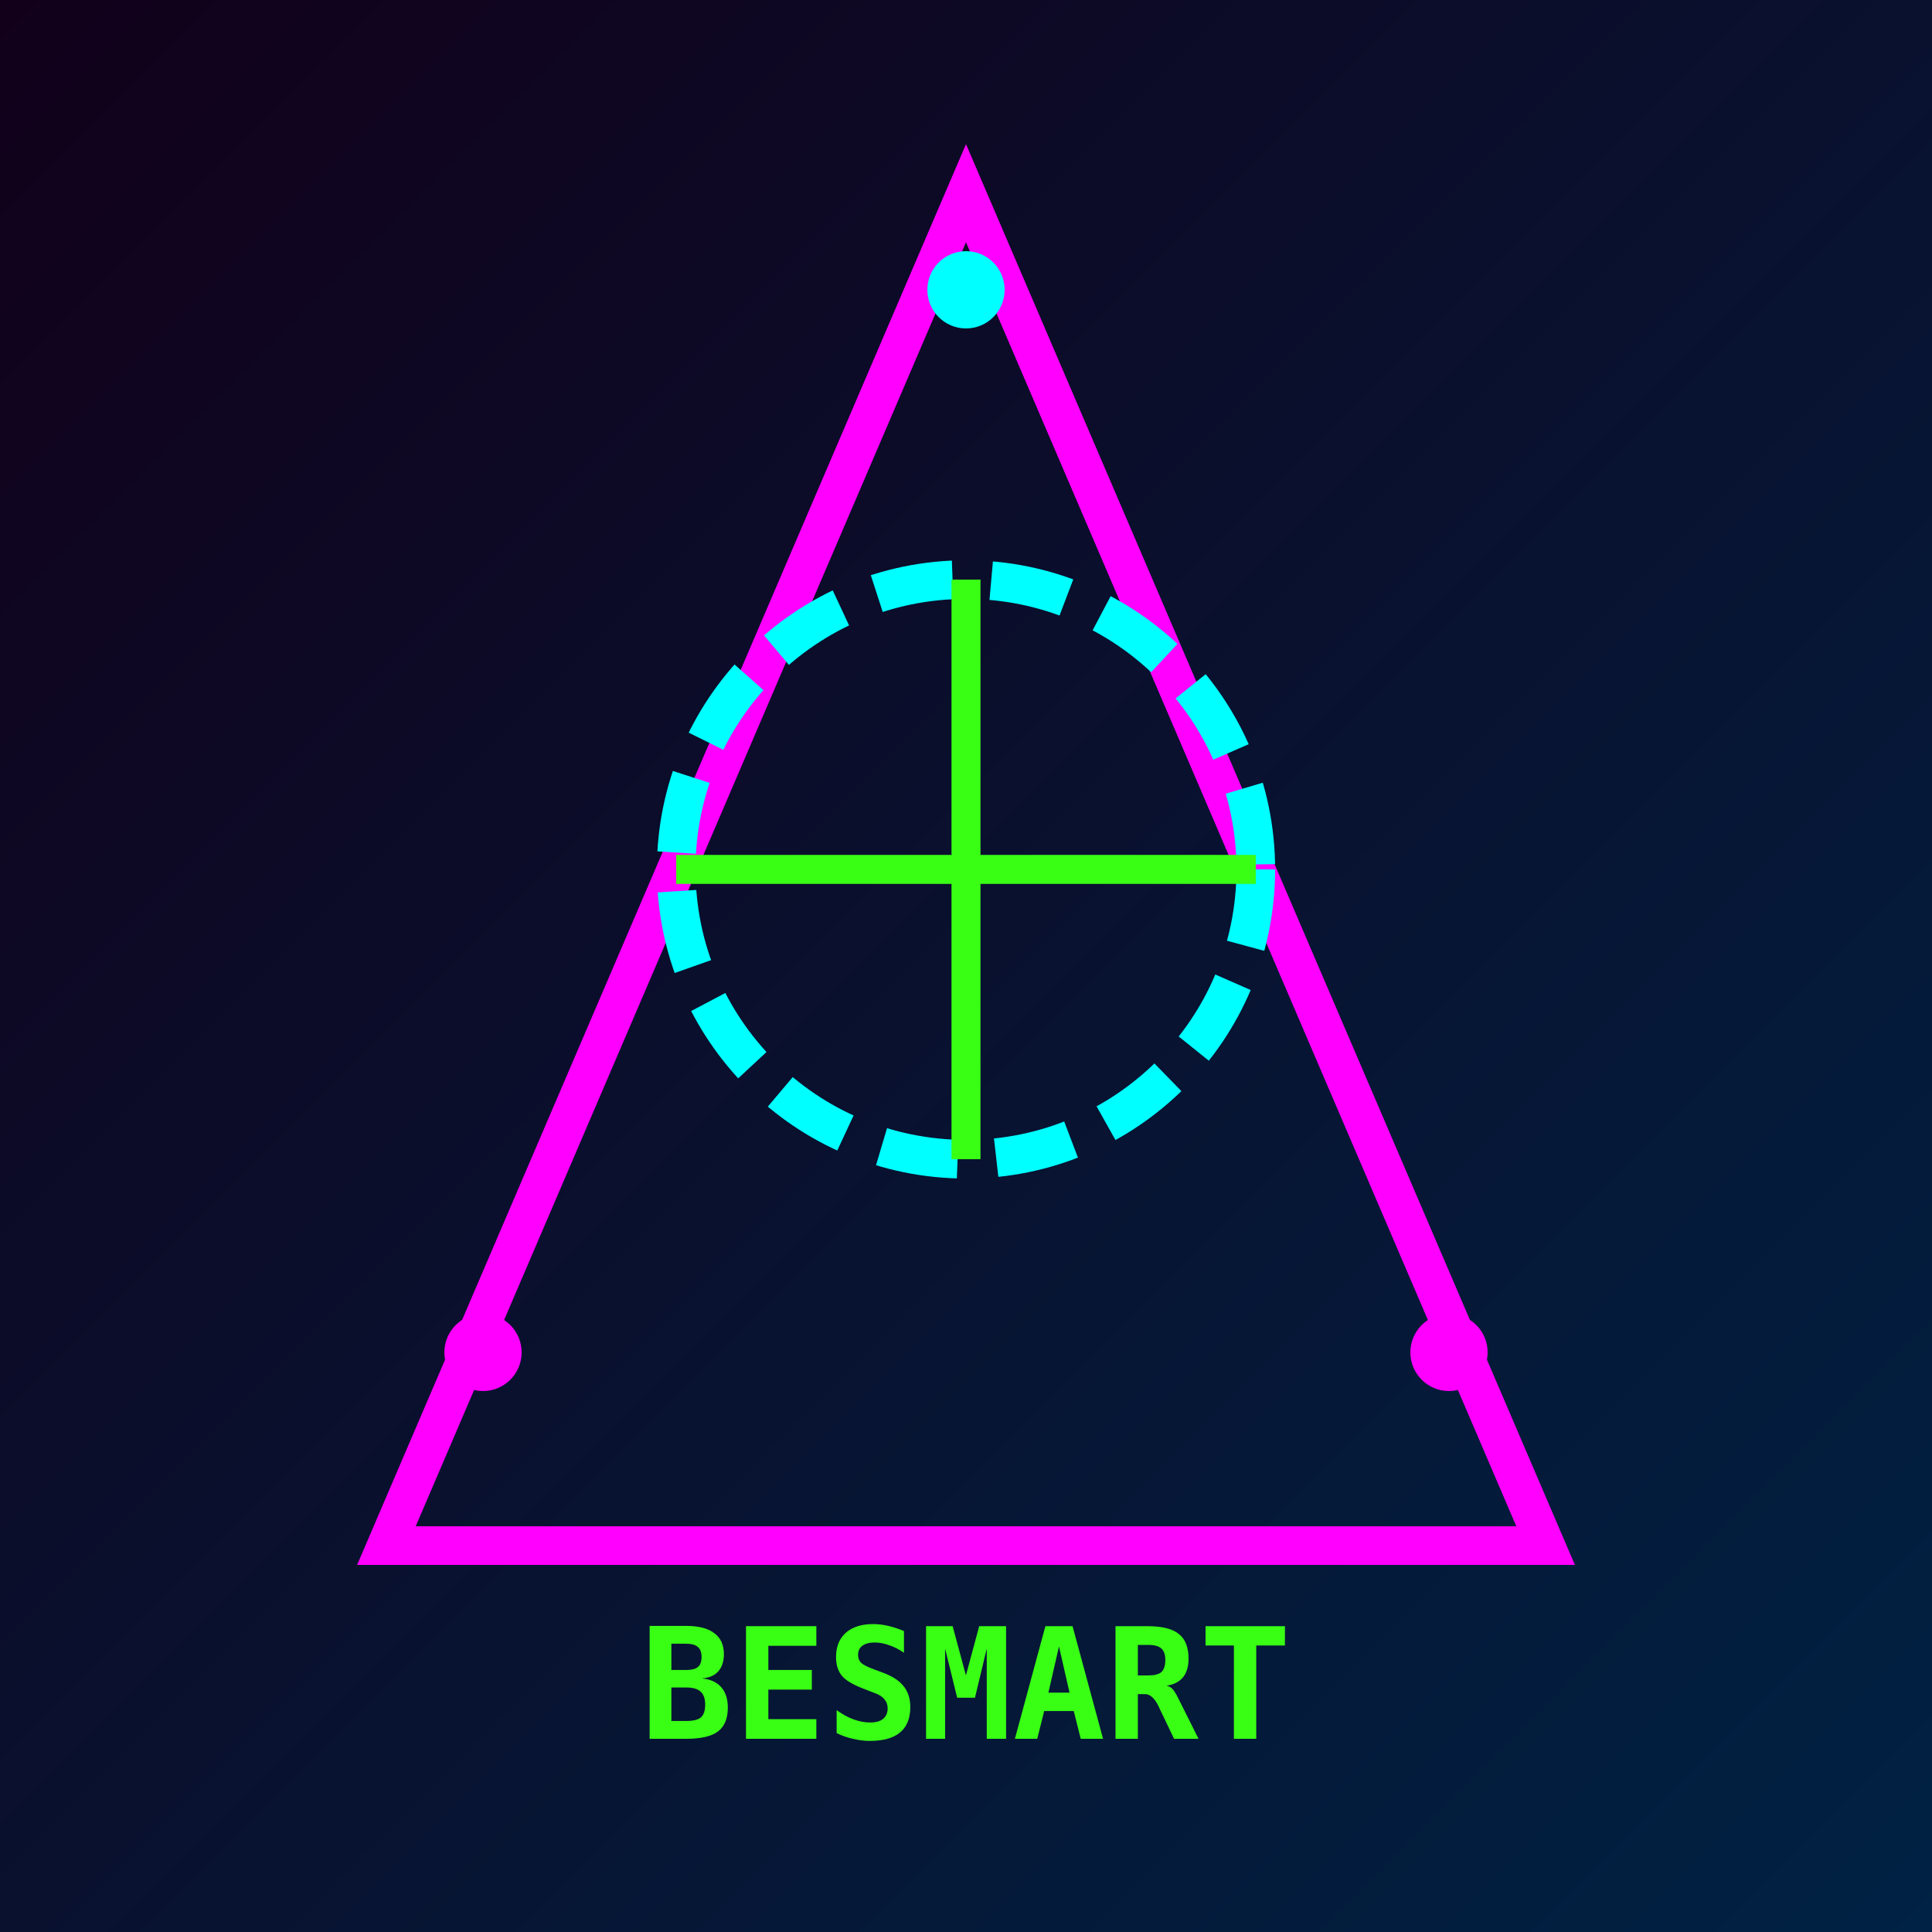
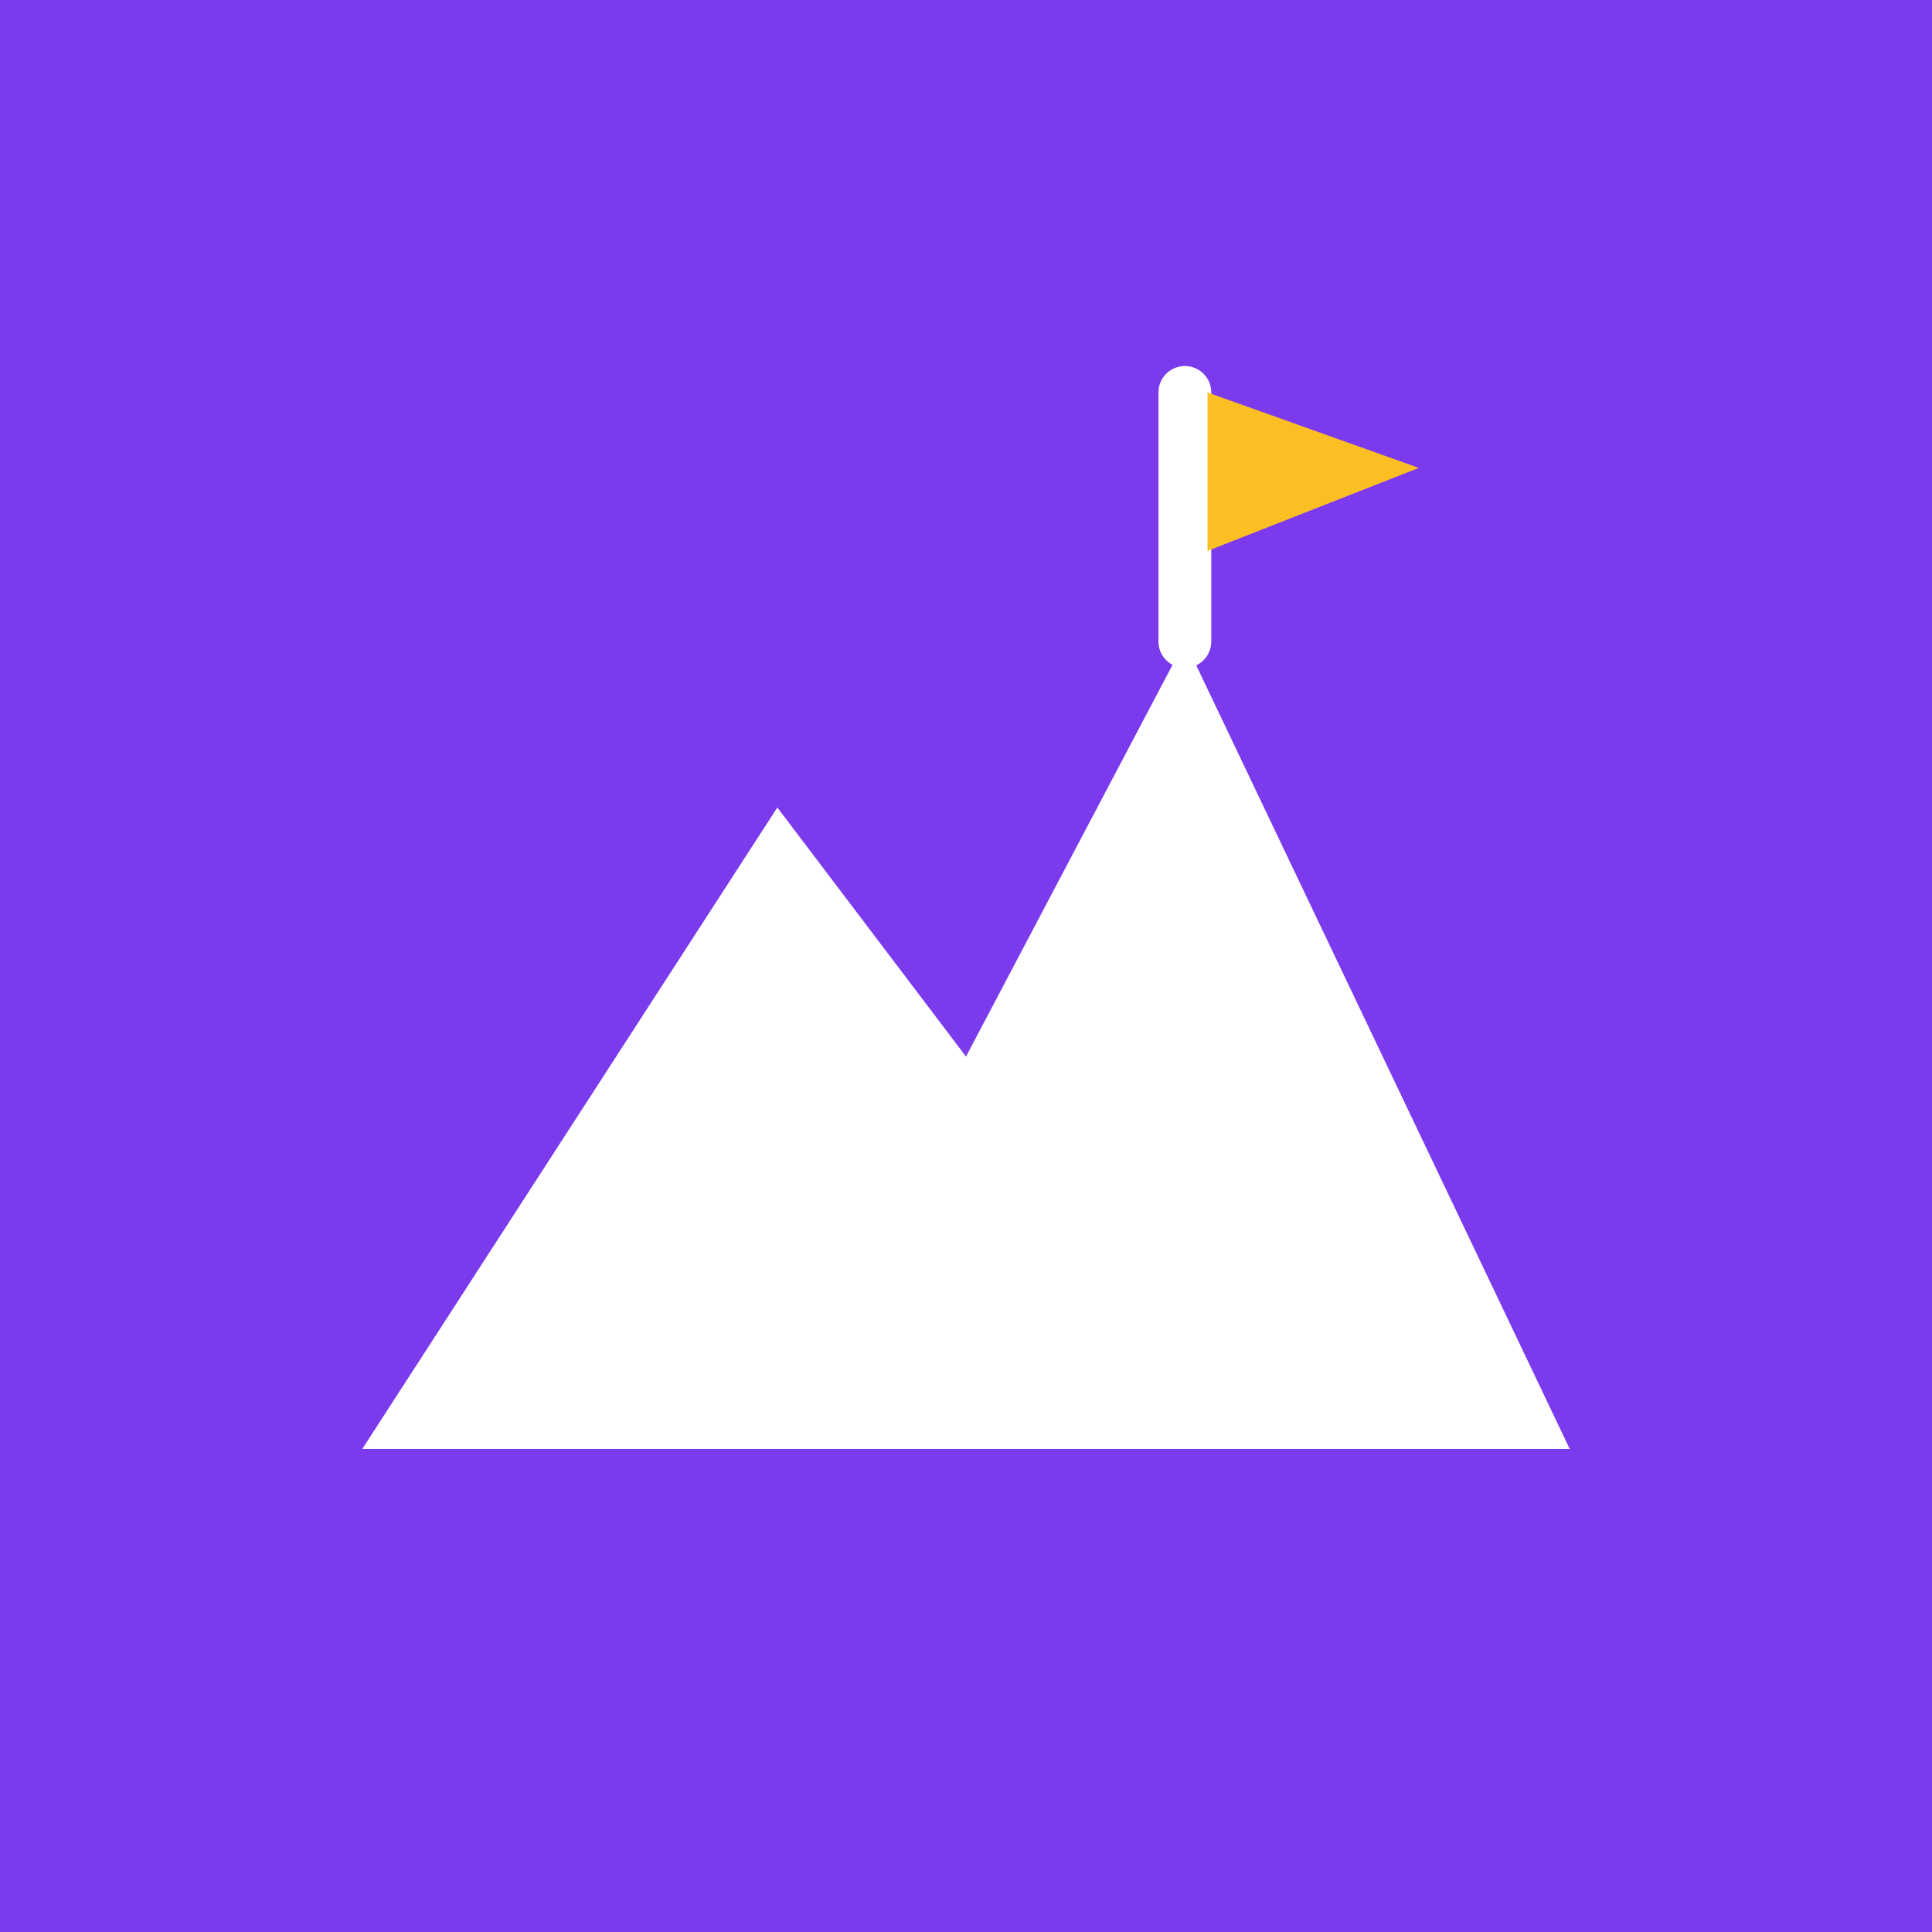
- <svg xmlns="http://www.w3.org/2000/svg" viewBox="0 0 100 100">
-   <defs>
-     <linearGradient id="bg" x1="0" y1="0" x2="1" y2="1">
-       <stop offset="0%" stop-color="#12001a" />
-       <stop offset="100%" stop-color="#002244" />
-     </linearGradient>
-   </defs>
-   <rect width="100" height="100" fill="url(#bg)" />
-   <path d="M20 80 L50 10 L80 80 Z" fill="none" stroke="#ff00ff" stroke-width="2" />
-   <circle cx="50" cy="45" r="15" fill="none" stroke="#00ffff" stroke-width="2" stroke-dasharray="4 2" />
-   <path d="M35 45 L65 45 M50 30 L50 60" stroke="#39ff14" stroke-width="1.5" />
-   <circle cx="25" cy="70" r="2" fill="#ff00ff" />
-   <circle cx="75" cy="70" r="2" fill="#ff00ff" />
-   <circle cx="50" cy="15" r="2" fill="#00ffff" />
-   <text x="50" y="90" font-size="8" font-family="monospace" fill="#39ff14" text-anchor="middle" font-weight="bold">BESMART</text>
+ <svg xmlns="http://www.w3.org/2000/svg" viewBox="0 0 512 512">
+   <rect width="512" height="512" fill="#7c3aed" />
+   <path d="M96 384 L206 214 L256 280 L314 170 L416 384 Z" fill="#ffffff" />
+   <path d="M314 170 L314 104" stroke="#ffffff" stroke-width="14" stroke-linecap="round" />
+   <path d="M320 104 L376 124 L320 146 Z" fill="#fbbf24" />
</svg>
